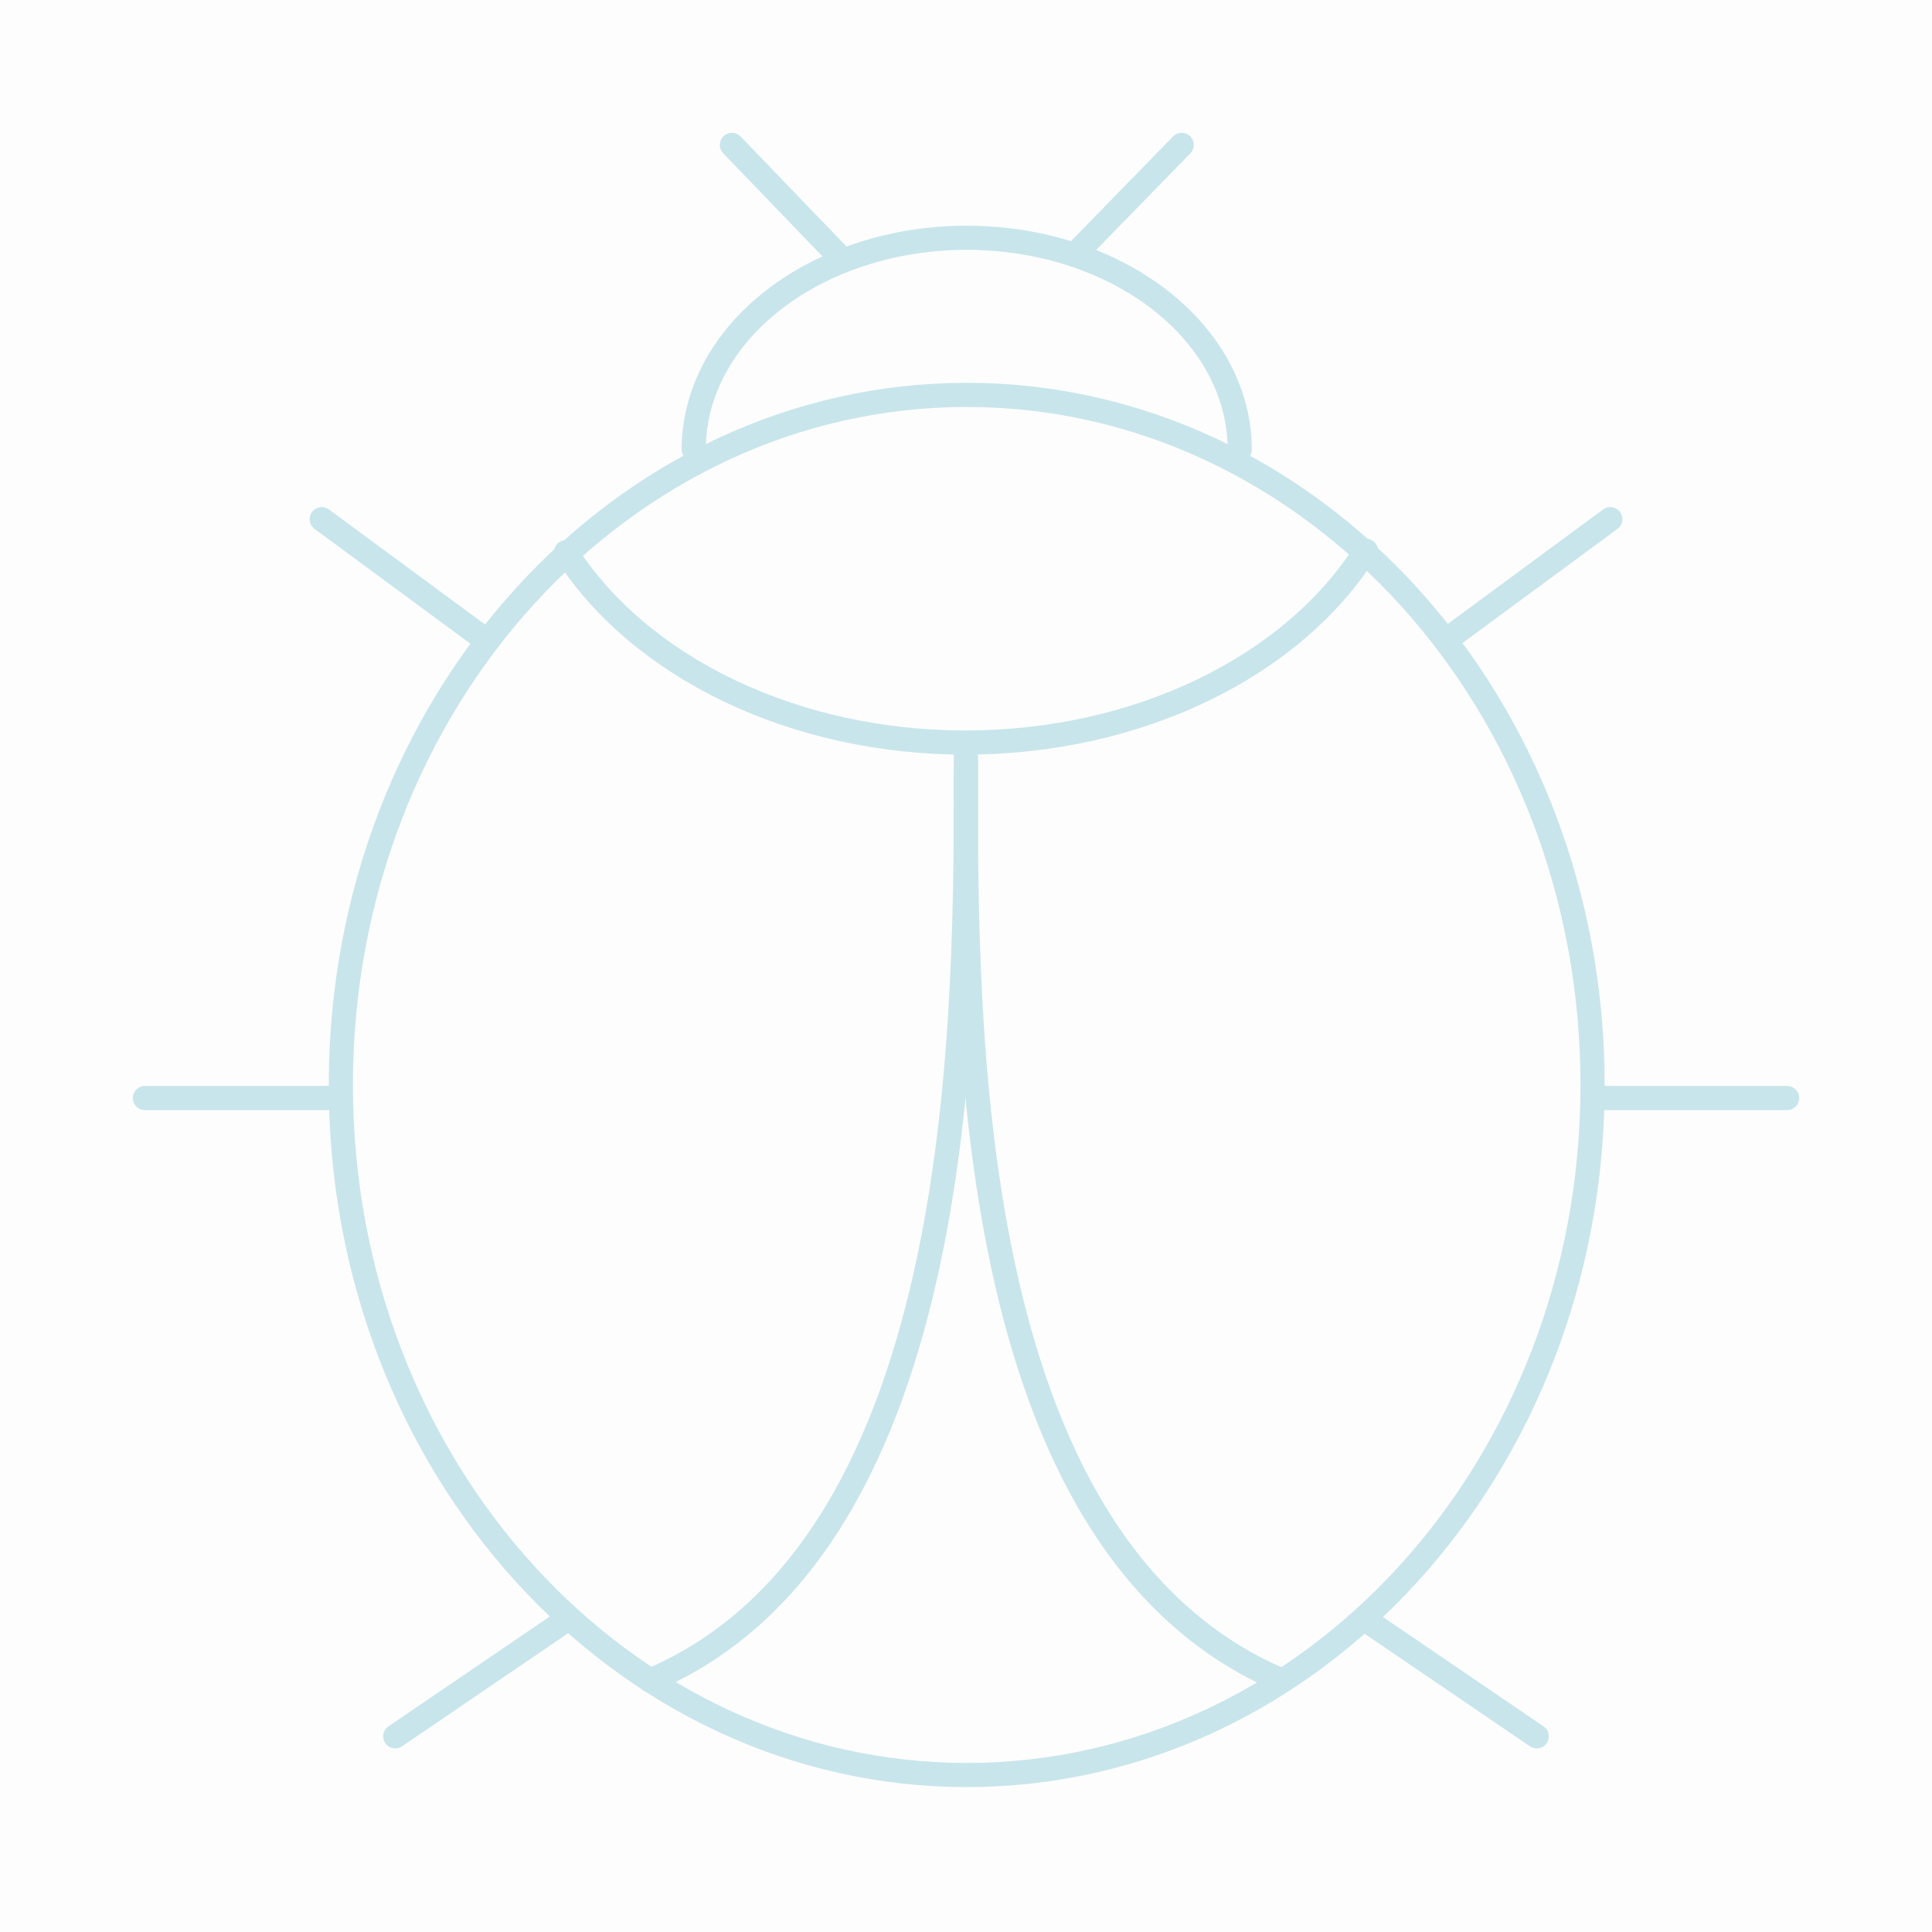
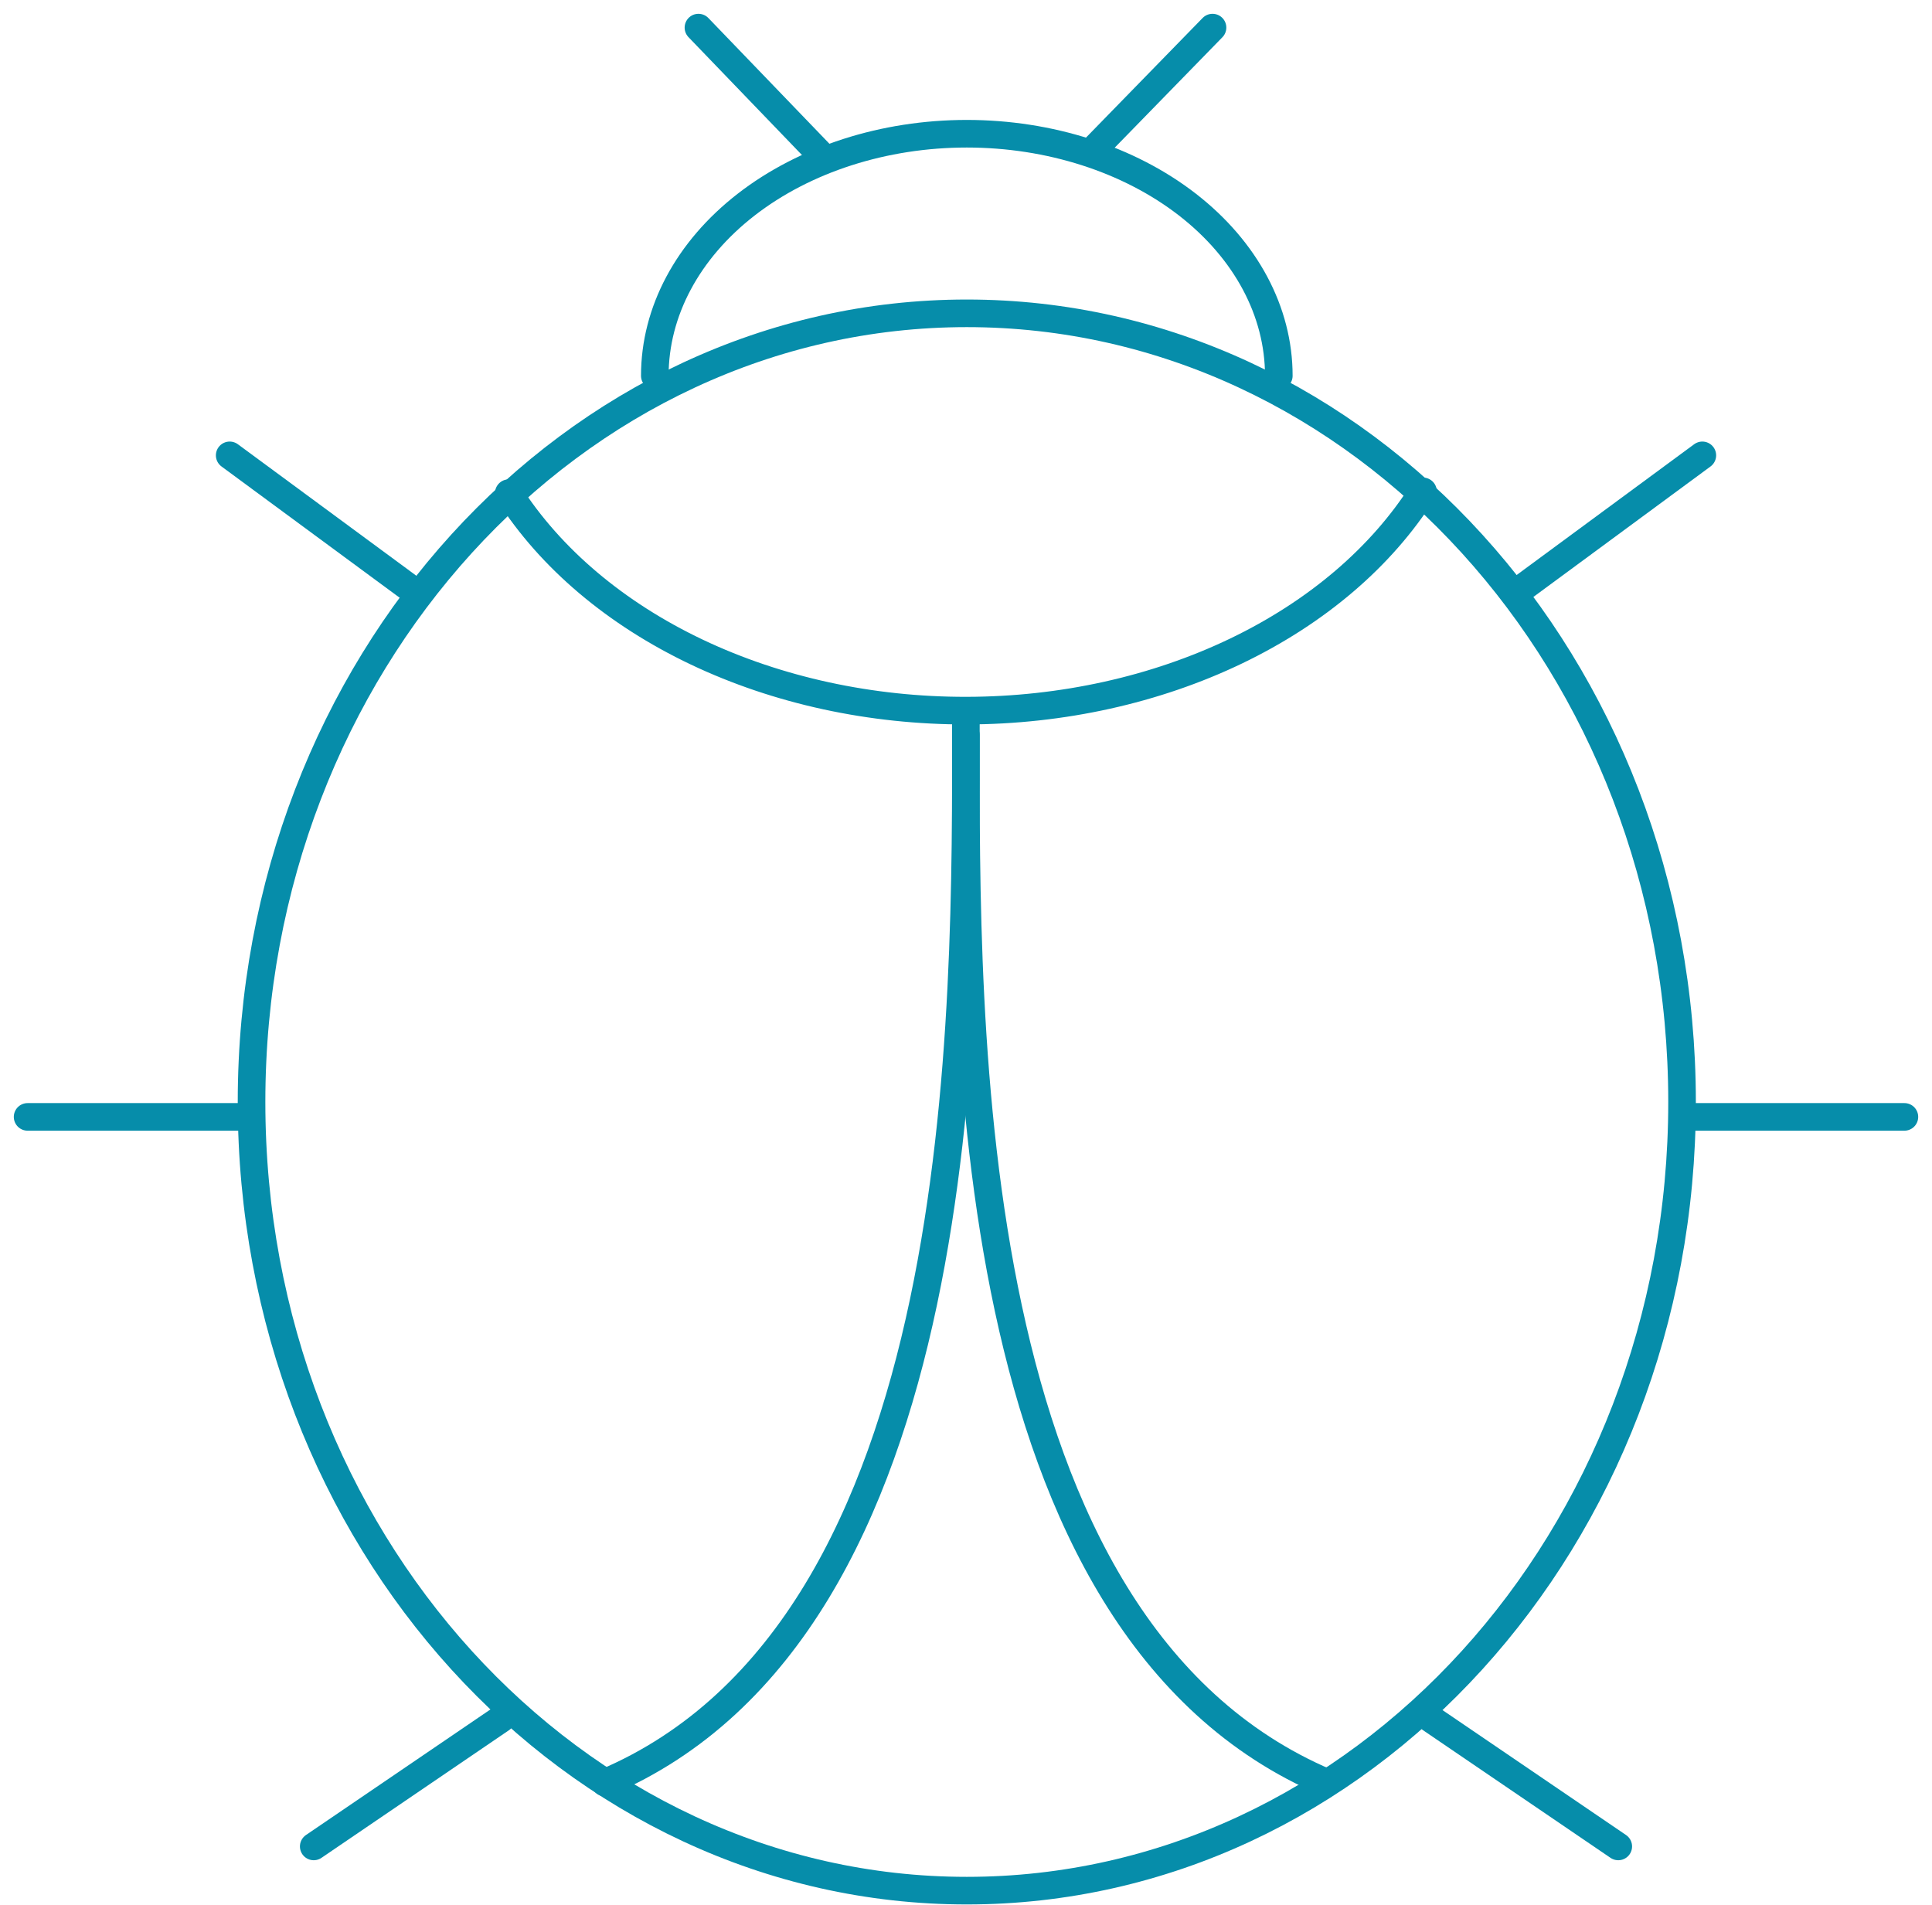
- <svg xmlns="http://www.w3.org/2000/svg" width="80" height="80" viewBox="0 0 80 80" fill="none">
-   <rect width="80" height="80" fill="#FDFDFD" />
-   <path d="M44.539 10.505L48.932 6" stroke="#C8E5EB" stroke-linecap="round" stroke-linejoin="round" />
-   <path d="M34.875 10.746L30.307 6" stroke="#C8E5EB" stroke-linecap="round" stroke-linejoin="round" />
-   <path d="M60.236 26.244L66.679 21.498" stroke="#C8E5EB" stroke-linecap="round" stroke-linejoin="round" />
-   <path d="M19.765 26.244L13.322 21.498" stroke="#C8E5EB" stroke-linecap="round" stroke-linejoin="round" />
-   <path d="M66.269 45.467H74" stroke="#C8E5EB" stroke-linecap="round" stroke-linejoin="round" />
-   <path d="M13.731 45.467H6" stroke="#C8E5EB" stroke-linecap="round" stroke-linejoin="round" />
-   <path d="M56.839 67.272L63.633 71.898" stroke="#C8E5EB" stroke-linecap="round" stroke-linejoin="round" />
-   <path d="M23.161 67.272L16.367 71.898" stroke="#C8E5EB" stroke-linecap="round" stroke-linejoin="round" />
-   <path d="M65.945 44.926C65.945 60.753 54.298 73.5 40.029 73.5C25.761 73.5 14.114 60.753 14.114 44.926C14.114 29.099 25.761 16.352 40.029 16.352C54.298 16.352 65.945 29.099 65.945 44.926Z" stroke="#C8E5EB" stroke-linecap="round" stroke-linejoin="round" />
-   <path d="M51.334 18.615C51.334 16.289 50.143 14.058 48.023 12.414C45.903 10.769 43.028 9.845 40.03 9.845C37.032 9.845 34.156 10.769 32.036 12.414C29.916 14.058 28.726 16.289 28.726 18.615" stroke="#C8E5EB" stroke-linecap="round" stroke-linejoin="round" />
-   <path d="M56.558 22.804C55.057 25.178 52.71 27.183 49.785 28.588C46.861 29.993 43.478 30.741 40.022 30.748C36.566 30.755 33.178 30.019 30.244 28.625C27.311 27.232 24.95 25.236 23.434 22.867" stroke="#C8E5EB" stroke-linecap="round" stroke-linejoin="round" />
-   <path d="M39.996 31.63C39.996 42.062 39.737 63.928 53.071 69.586" stroke="#C8E5EB" stroke-linecap="round" stroke-linejoin="round" />
-   <path d="M39.996 31.189C39.996 41.62 40.255 63.928 26.921 69.586" stroke="#C8E5EB" stroke-linecap="round" stroke-linejoin="round" />
+ <svg xmlns="http://www.w3.org/2000/svg" width="70" height="69" viewBox="0 0 70 69" fill="none">
+   <path d="M39.539 5.505L43.932 1" stroke="#068DAA" stroke-linecap="round" stroke-linejoin="round" />
+   <path d="M29.875 5.746L25.306 1" stroke="#068DAA" stroke-linecap="round" stroke-linejoin="round" />
+   <path d="M55.236 21.244L61.679 16.498" stroke="#068DAA" stroke-linecap="round" stroke-linejoin="round" />
+   <path d="M14.764 21.244L8.322 16.498" stroke="#068DAA" stroke-linecap="round" stroke-linejoin="round" />
+   <path d="M61.269 40.466H69" stroke="#068DAA" stroke-linecap="round" stroke-linejoin="round" />
+   <path d="M8.731 40.466H1" stroke="#068DAA" stroke-linecap="round" stroke-linejoin="round" />
+   <path d="M51.839 62.273L58.633 66.898" stroke="#068DAA" stroke-linecap="round" stroke-linejoin="round" />
+   <path d="M18.161 62.273L11.367 66.898" stroke="#068DAA" stroke-linecap="round" stroke-linejoin="round" />
+   <path d="M60.944 39.926C60.944 55.753 49.298 68.5 35.029 68.5C20.761 68.5 9.114 55.753 9.114 39.926C9.114 24.099 20.761 11.352 35.029 11.352C49.298 11.352 60.944 24.099 60.944 39.926Z" stroke="#068DAA" stroke-linecap="round" stroke-linejoin="round" />
+   <path d="M46.334 13.615C46.334 11.289 45.142 9.058 43.023 7.413C40.903 5.769 38.027 4.845 35.029 4.845C32.031 4.845 29.156 5.769 27.036 7.413C24.916 9.058 23.725 11.289 23.725 13.615" stroke="#068DAA" stroke-linecap="round" stroke-linejoin="round" />
+   <path d="M51.558 17.803C50.057 20.178 47.71 22.183 44.786 23.587C41.861 24.992 38.478 25.741 35.022 25.747C31.566 25.754 28.178 25.019 25.244 23.625C22.311 22.231 19.951 20.236 18.434 17.867" stroke="#068DAA" stroke-linecap="round" stroke-linejoin="round" />
+   <path d="M34.996 26.63C34.996 37.062 34.737 58.928 48.071 64.587" stroke="#068DAA" stroke-linecap="round" stroke-linejoin="round" />
+   <path d="M34.996 26.189C34.996 36.621 35.255 58.928 21.921 64.587" stroke="#068DAA" stroke-linecap="round" stroke-linejoin="round" />
</svg>
